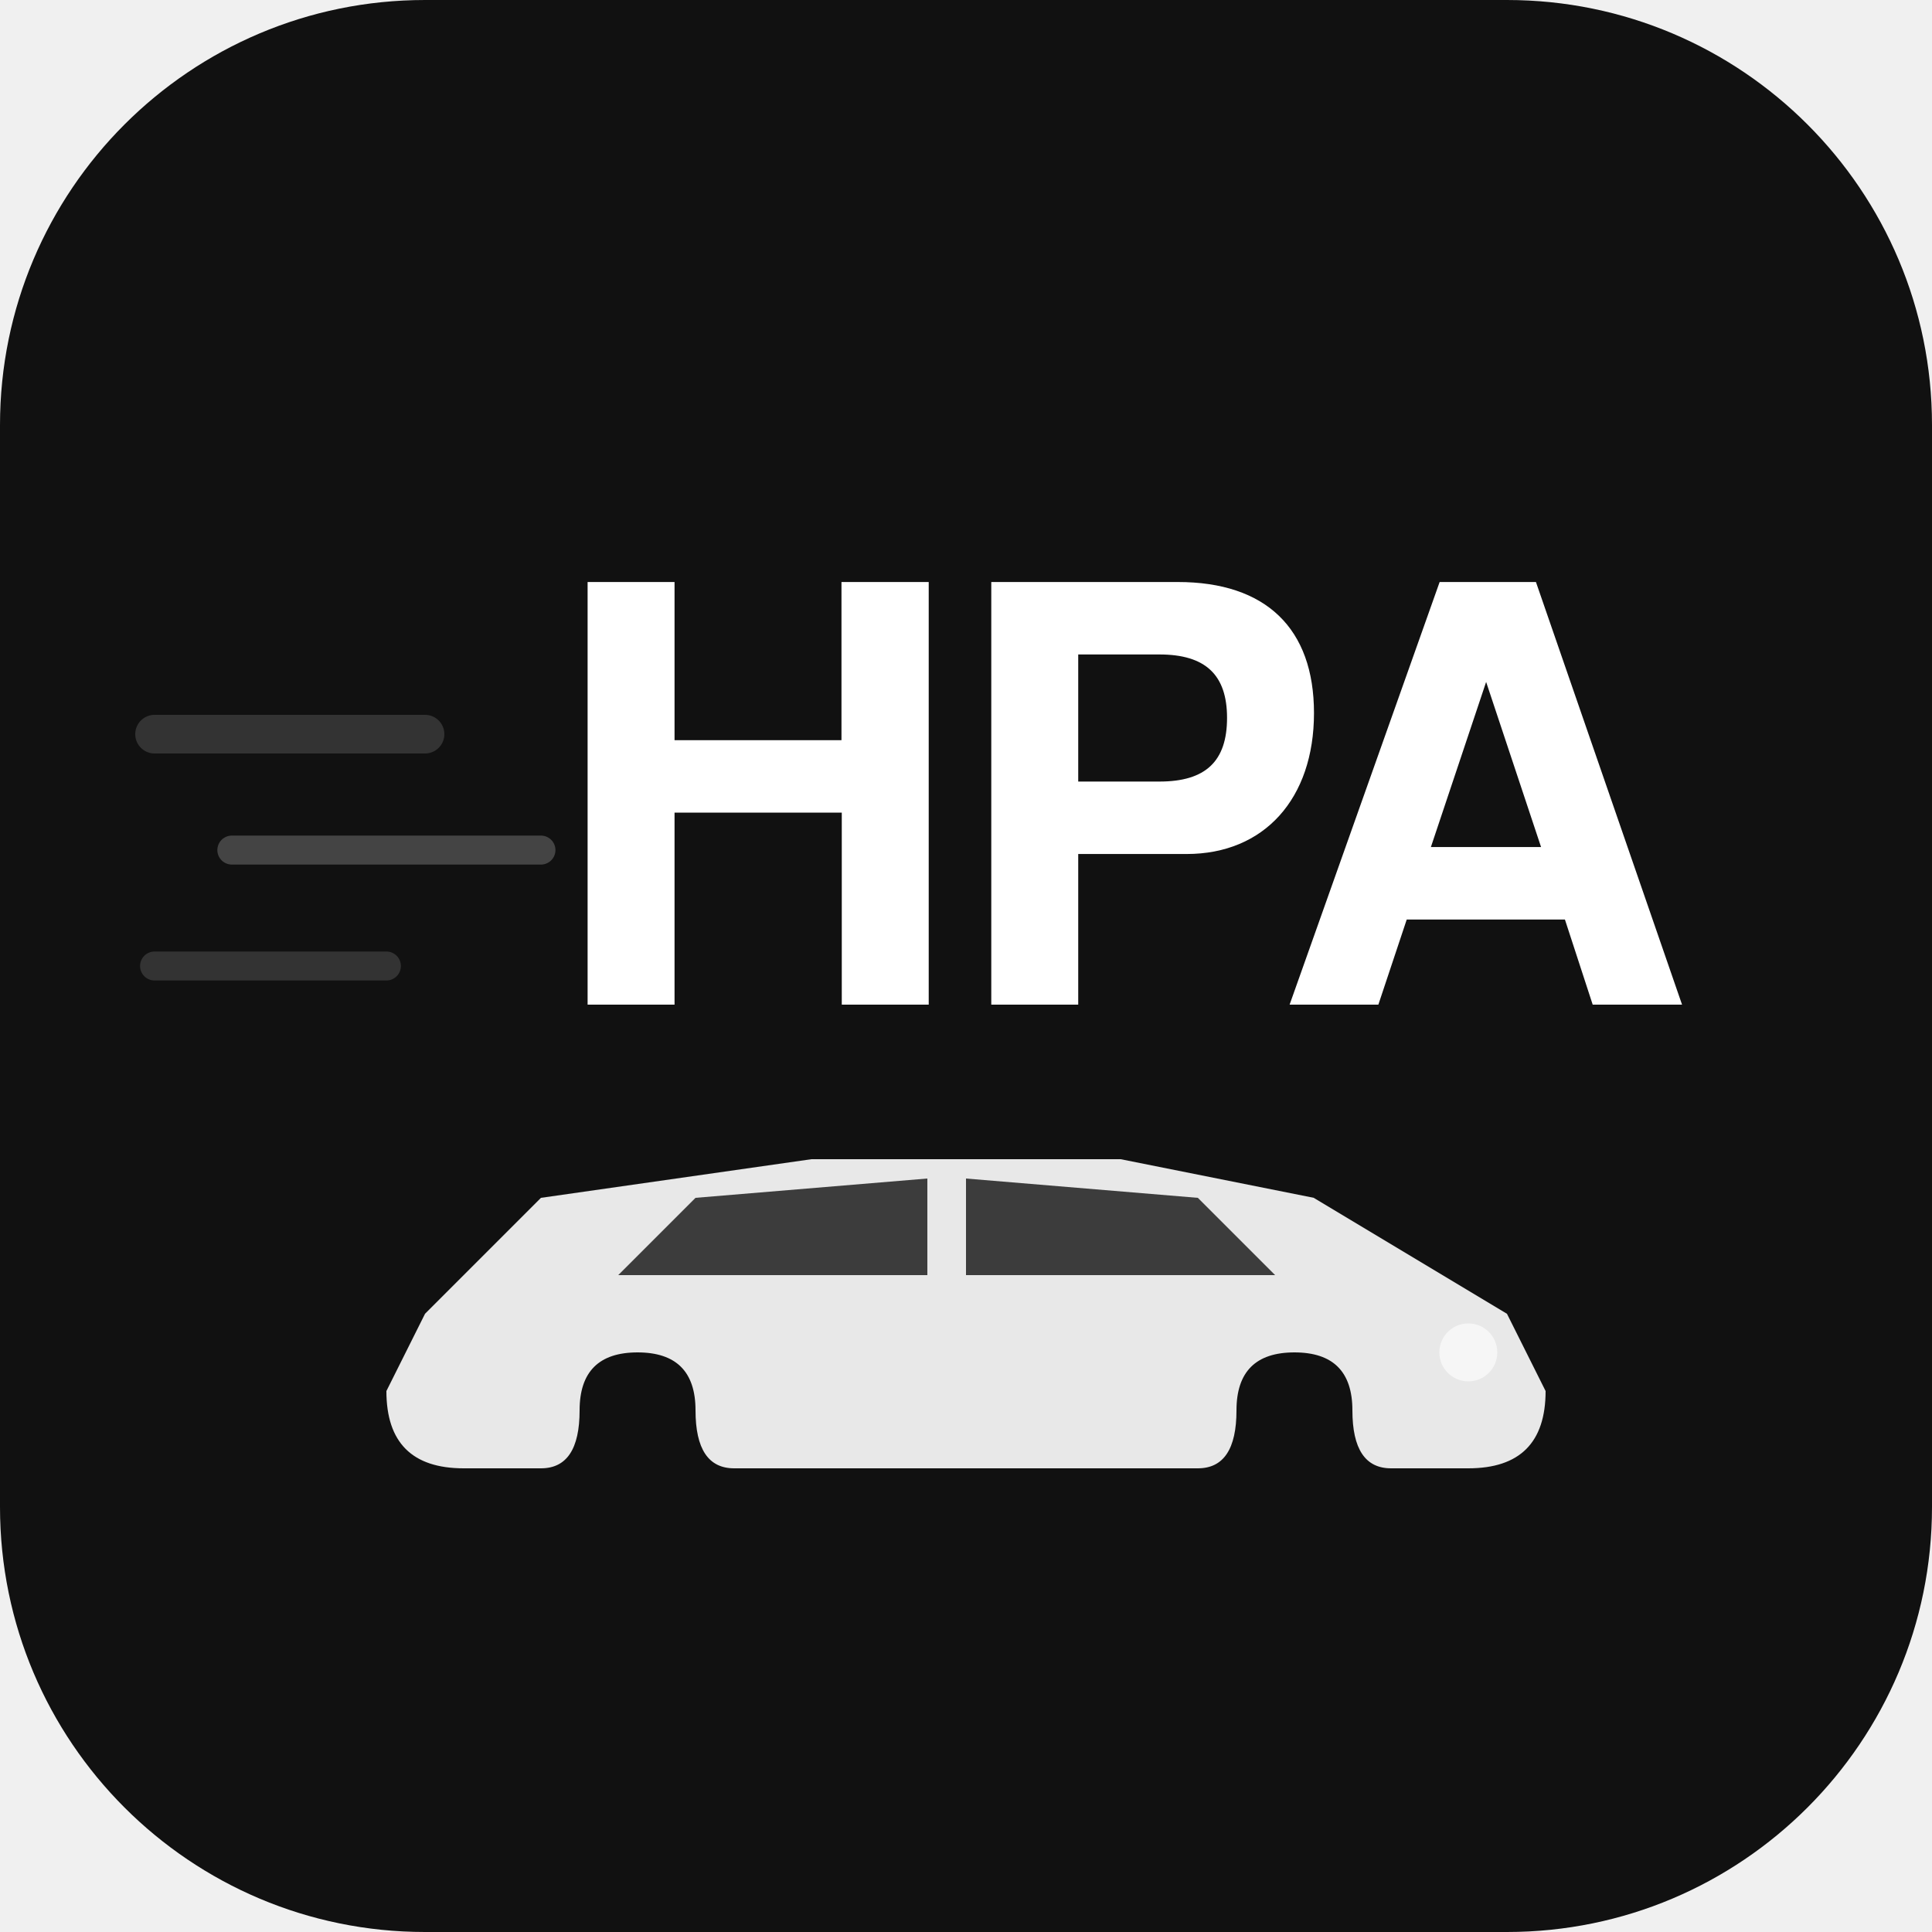
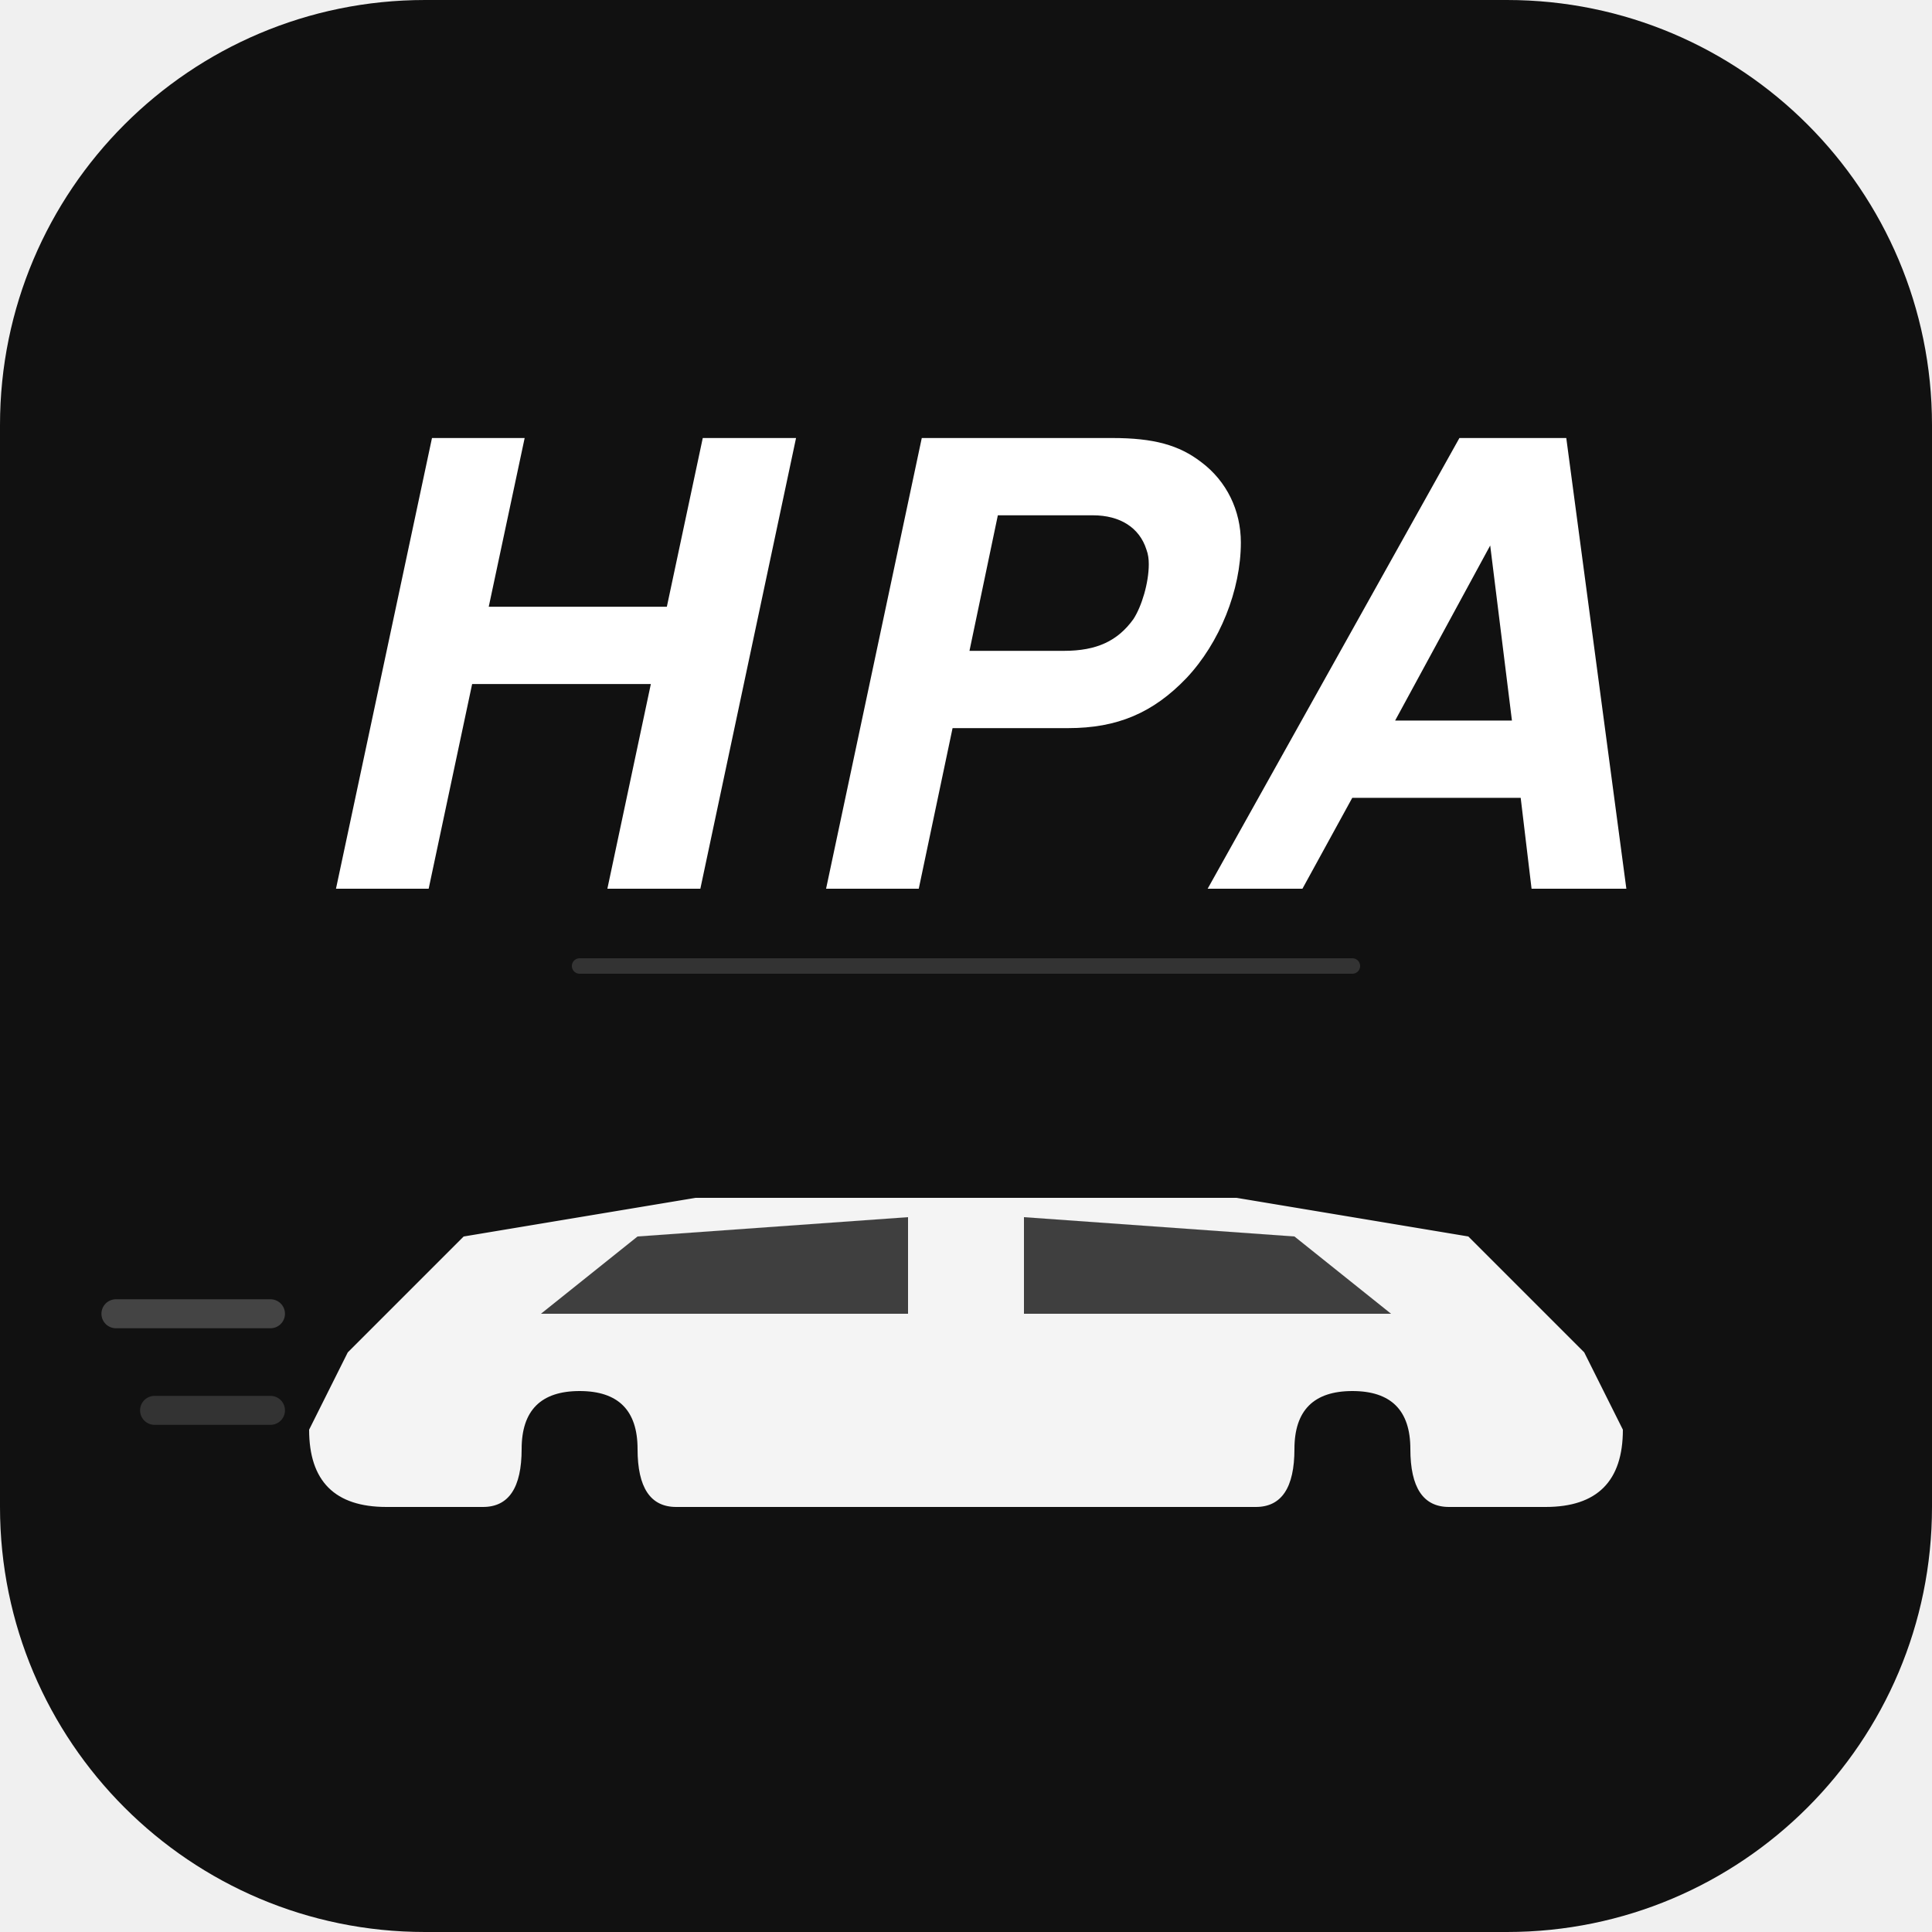
<svg xmlns="http://www.w3.org/2000/svg" viewBox="0 0 100 100">
  <rect width="100" height="100" rx="22" fill="#111111" />
-   <line x1="8" y1="38" x2="22" y2="38" stroke="#333333" stroke-width="2" stroke-linecap="round" />
-   <line x1="12" y1="44" x2="28" y2="44" stroke="#444444" stroke-width="1.5" stroke-linecap="round" />
-   <line x1="8" y1="50" x2="20" y2="50" stroke="#333333" stroke-width="1.5" stroke-linecap="round" />
-   <text x="58" y="52" font-size="30" font-family="system-ui,-apple-system,Helvetica,Arial,sans-serif" font-weight="900" fill="#ffffff" text-anchor="middle" letter-spacing="-1">HPA</text>
-   <path d="M22 68 L28 62 L42 60 L58 60 L68 62 L78 68 L80 72 Q80 76 76 76 L72 76 Q70 76 70 73 Q70 70 67 70 Q64 70 64 73 Q64 76 62 76 L38 76 Q36 76 36 73 Q36 70 33 70 Q30 70 30 73 Q30 76 28 76 L24 76 Q20 76 20 72 Z" fill="#ffffff" opacity="0.9" />
-   <path d="M32 66 L36 62 L48 61 L48 66 Z" fill="#111111" opacity="0.8" />
-   <path d="M50 66 L50 61 L62 62 L66 66 Z" fill="#111111" opacity="0.8" />
-   <circle cx="76" cy="70" r="1.5" fill="#ffffff" opacity="0.6" />
+   <text x="50" y="46" font-size="32" font-family="'Helvetica Neue',Helvetica,Arial,sans-serif" font-weight="800" font-style="italic" fill="#ffffff" text-anchor="middle" letter-spacing="2">HPA</text>
+   <path d="M18 70 L24 64 L36 62 L64 62 L76 64 L82 70 L84 74 Q84 78 80 78 L75 78 Q73 78 73 75 Q73 72 70 72 Q67 72 67 75 Q67 78 65 78 L35 78 Q33 78 33 75 Q33 72 30 72 Q27 72 27 75 Q27 78 25 78 L20 78 Q16 78 16 74 Z" fill="#ffffff" opacity="0.95" />
+   <path d="M28 68 L33 64 L47 63 L47 68 Z" fill="#111111" opacity="0.8" />
+   <path d="M53 68 L53 63 L67 64 L72 68 Z" fill="#111111" opacity="0.8" />
+   <line x1="6" y1="68" x2="14" y2="68" stroke="#444444" stroke-width="1.5" stroke-linecap="round" />
+   <line x1="8" y1="73" x2="14" y2="73" stroke="#333333" stroke-width="1.5" stroke-linecap="round" />
+   <line x1="30" y1="50" x2="70" y2="50" stroke="#333333" stroke-width="0.8" stroke-linecap="round" />
</svg>
